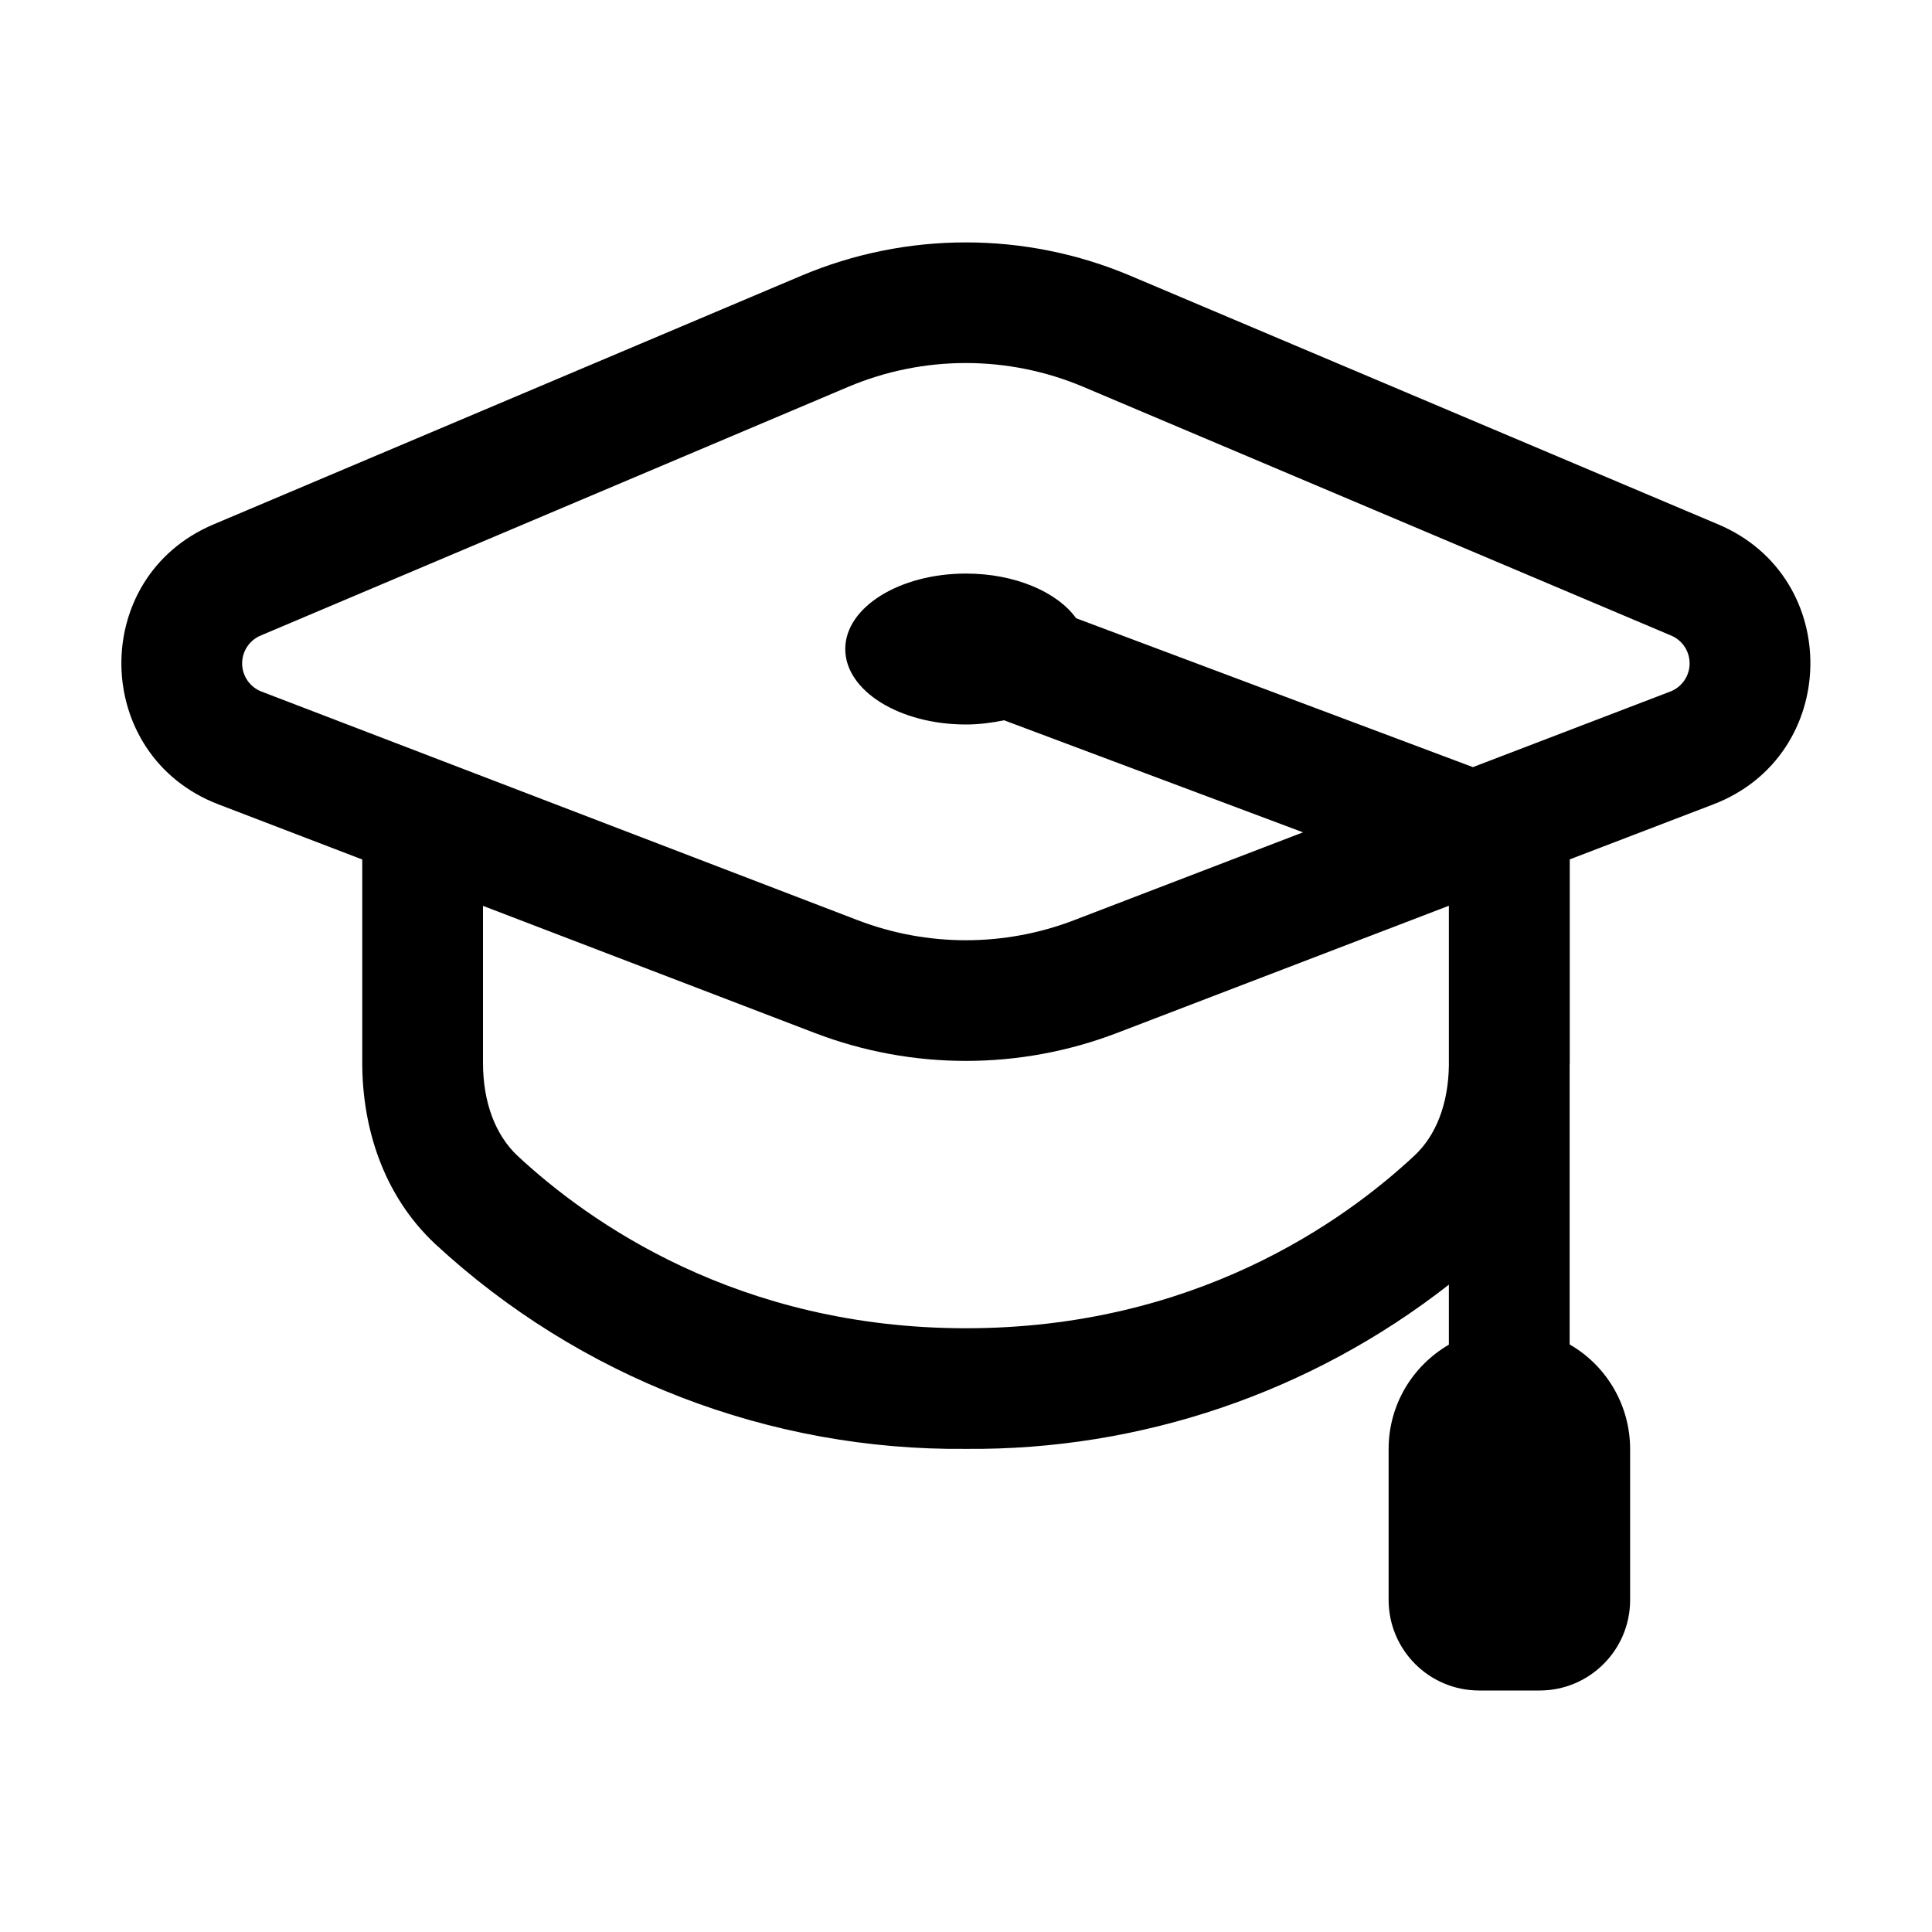
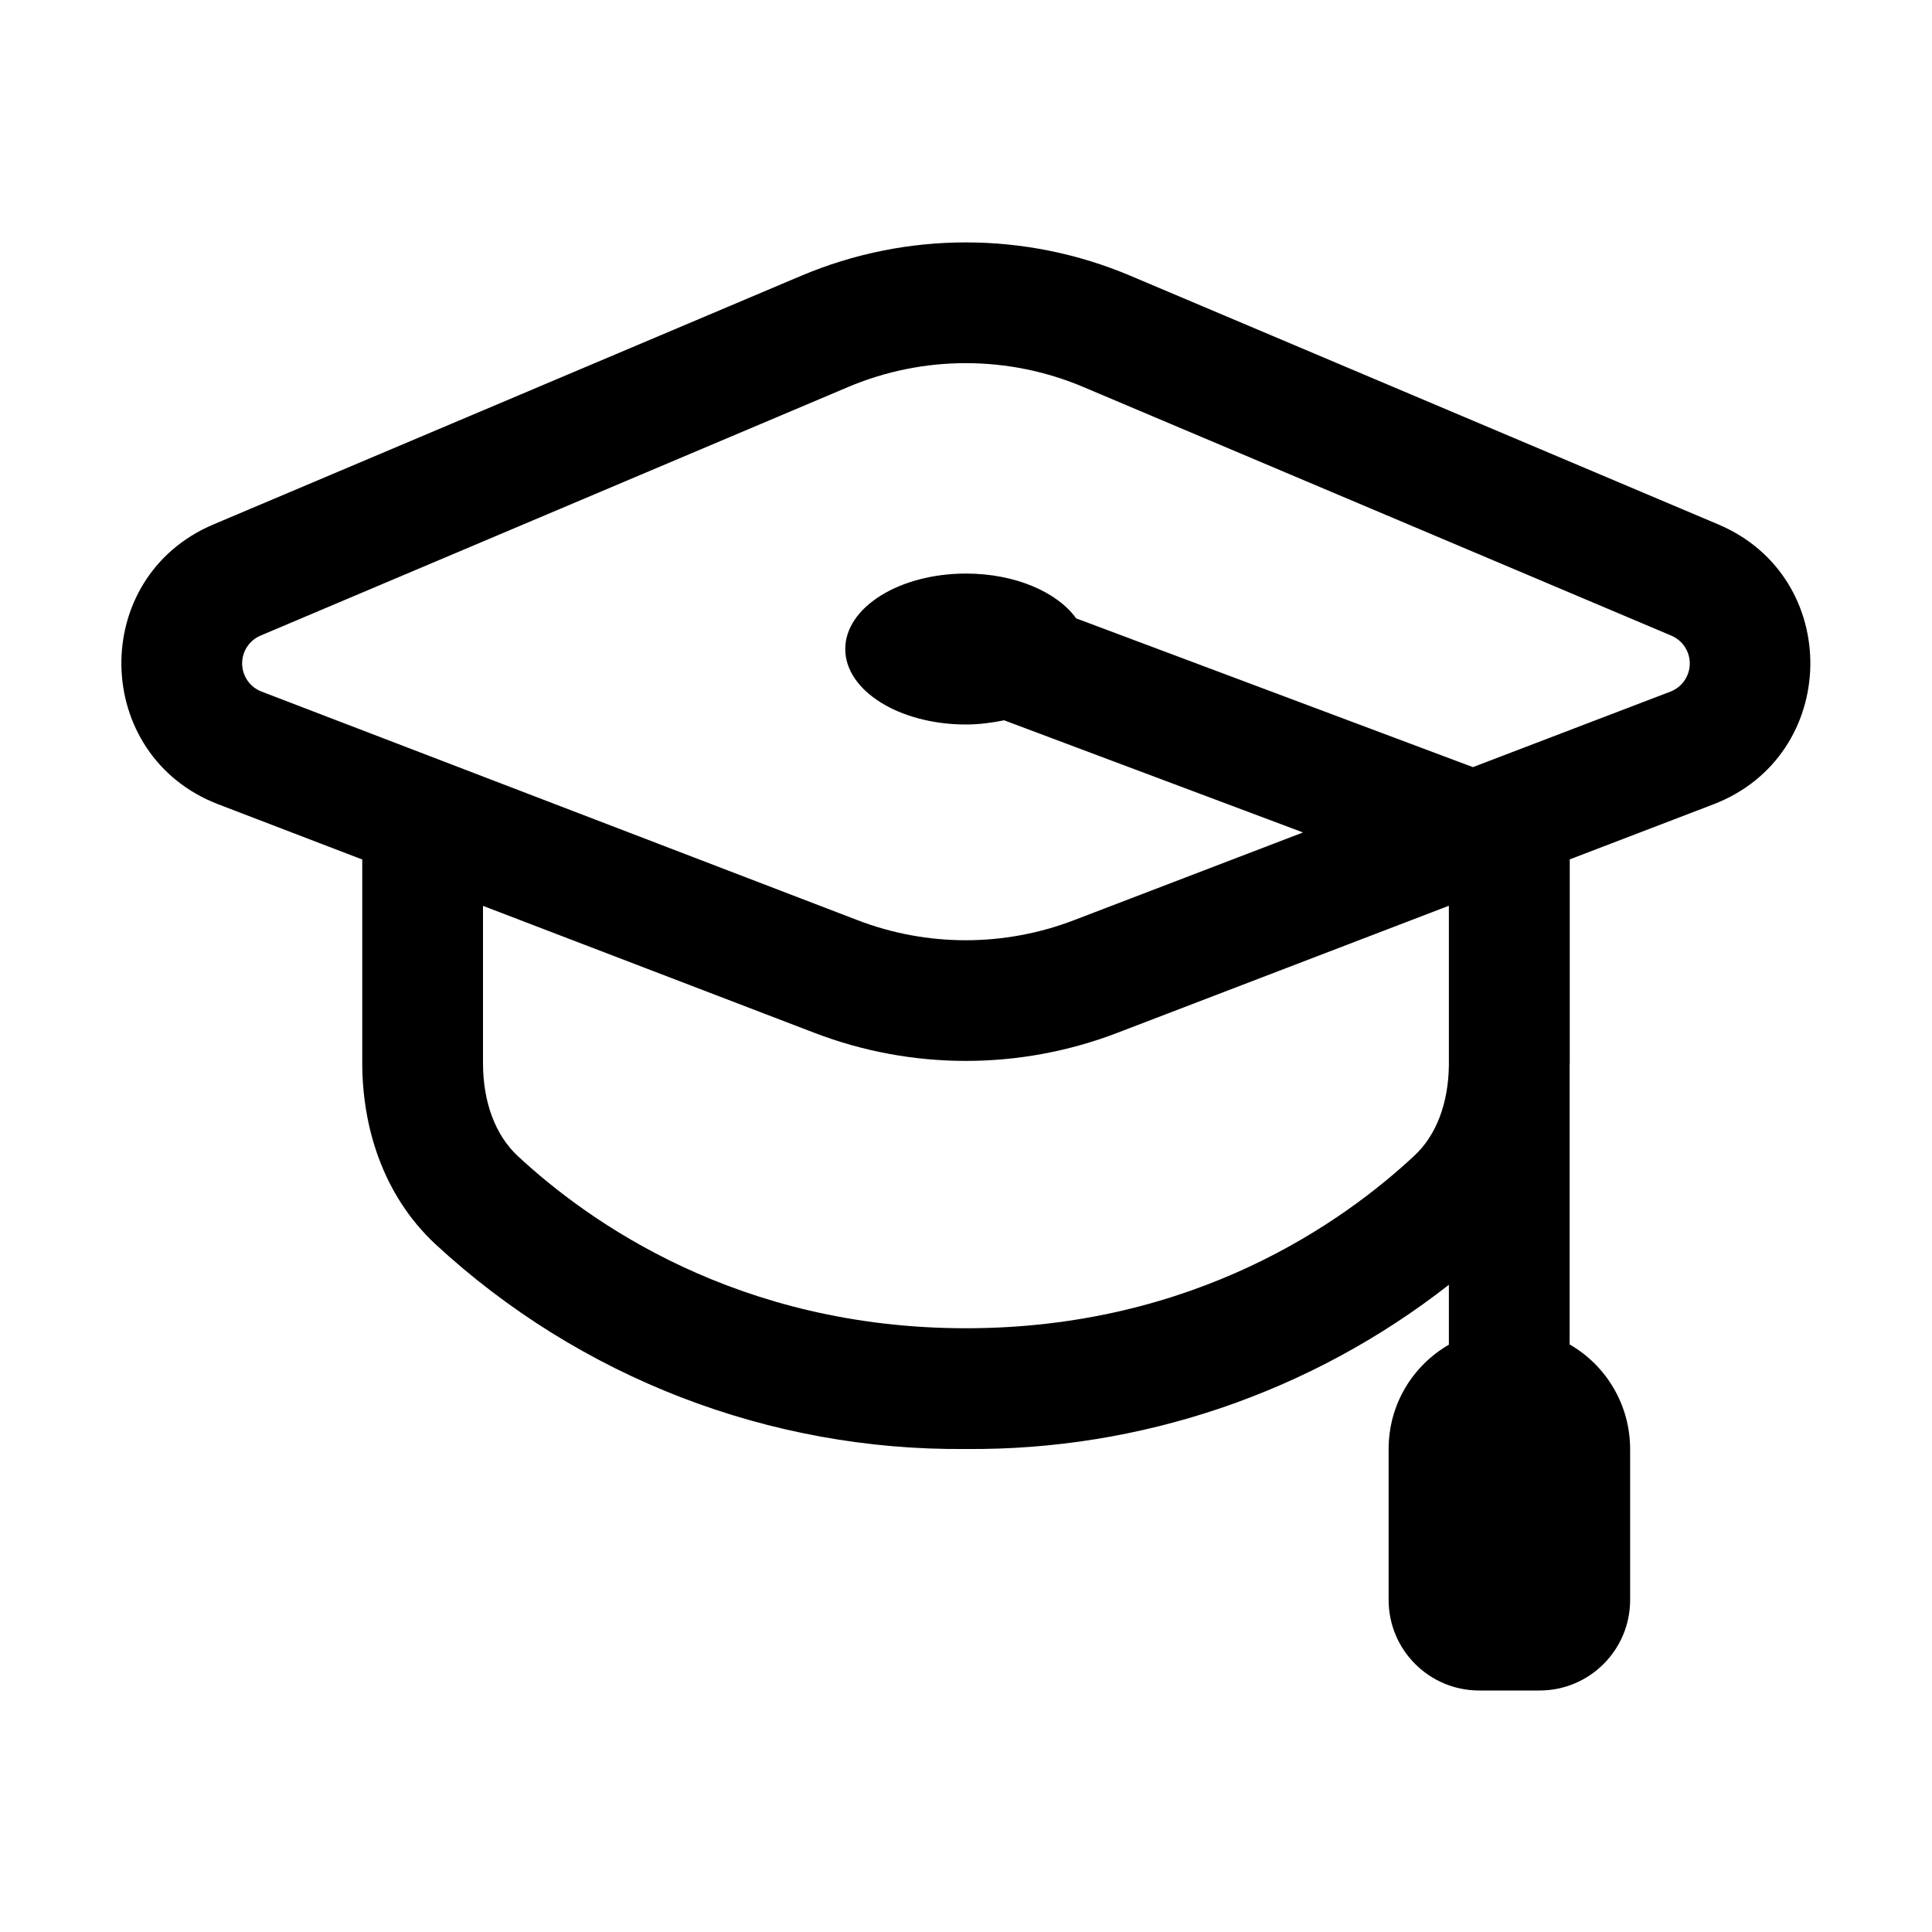
<svg xmlns="http://www.w3.org/2000/svg" width="16" height="16" fill="none" viewBox="0 0 16 16">
-   <path fill="currentColor" d="M6.635 2.284a3.5 3.5 0 0 1 2.727 0l4.868 2.059c1.037.438 1.01 1.915-.04 2.318L13 7.117v1.685l-.001.024v2.308A1 1 0 0 1 13.5 12v1.25a.75.75 0 0 1-.75.75h-.5a.75.75 0 0 1-.75-.75V12c0-.37.201-.691.499-.864v-.497A6.4 6.4 0 0 1 8 11.999a6.38 6.38 0 0 1-4.396-1.697C3.166 9.892 3 9.325 3 8.802V7.118l-1.192-.457c-1.05-.403-1.077-1.88-.04-2.318zm2.617 6.27a3.5 3.5 0 0 1-2.506 0L4 7.502v1.3c0 .328.103.598.286.77C4.875 10.12 6.111 11 8 11s3.125-.88 3.714-1.43c.179-.167.28-.428.285-.745V7.501zm-.28-5.35a2.5 2.5 0 0 0-1.948 0l-4.867 2.06a.25.25 0 0 0 .008.463l4.939 1.894a2.5 2.5 0 0 0 1.79 0l1.897-.728-2.468-.925-.006-.003C8.217 5.985 8.111 6 8 6c-.552 0-1-.28-1-.625s.448-.625 1-.625c.407 0 .756.153.912.37l3.286 1.233 1.635-.626a.25.25 0 0 0 .008-.463z" />
+   <path fill="currentColor" d="M6.635 2.284a3.5 3.5 0 0 1 2.727 0l4.868 2.059c1.036.438 1.01 1.915-.04 2.318L13 7.117v1.685l-.001.024v2.308A1 1 0 0 1 13.5 12v1.25a.75.75 0 0 1-.75.75h-.5a.75.75 0 0 1-.75-.75V12c0-.37.2-.691.499-.864v-.496A6.4 6.4 0 0 1 8 12a6.38 6.38 0 0 1-4.396-1.698C3.166 9.892 3 9.325 3 8.802V7.118l-1.192-.457c-1.05-.403-1.077-1.88-.04-2.318zm2.617 6.27a3.5 3.5 0 0 1-2.506 0L4 7.502v1.3c0 .328.103.598.286.77C4.875 10.12 6.111 11 8 11s3.125-.88 3.714-1.43c.179-.167.28-.428.285-.745V7.501zm-.28-5.349a2.5 2.5 0 0 0-1.948 0L2.157 5.264a.25.25 0 0 0 .008.463l4.938 1.894a2.5 2.5 0 0 0 1.79 0l1.898-.727-2.468-.926-.006-.003C8.217 5.985 8.111 6 8 6c-.552 0-1-.28-1-.625s.448-.625 1-.625c.407 0 .756.153.912.371l3.286 1.232 1.635-.625a.25.25 0 0 0 .008-.464z" />
</svg>
